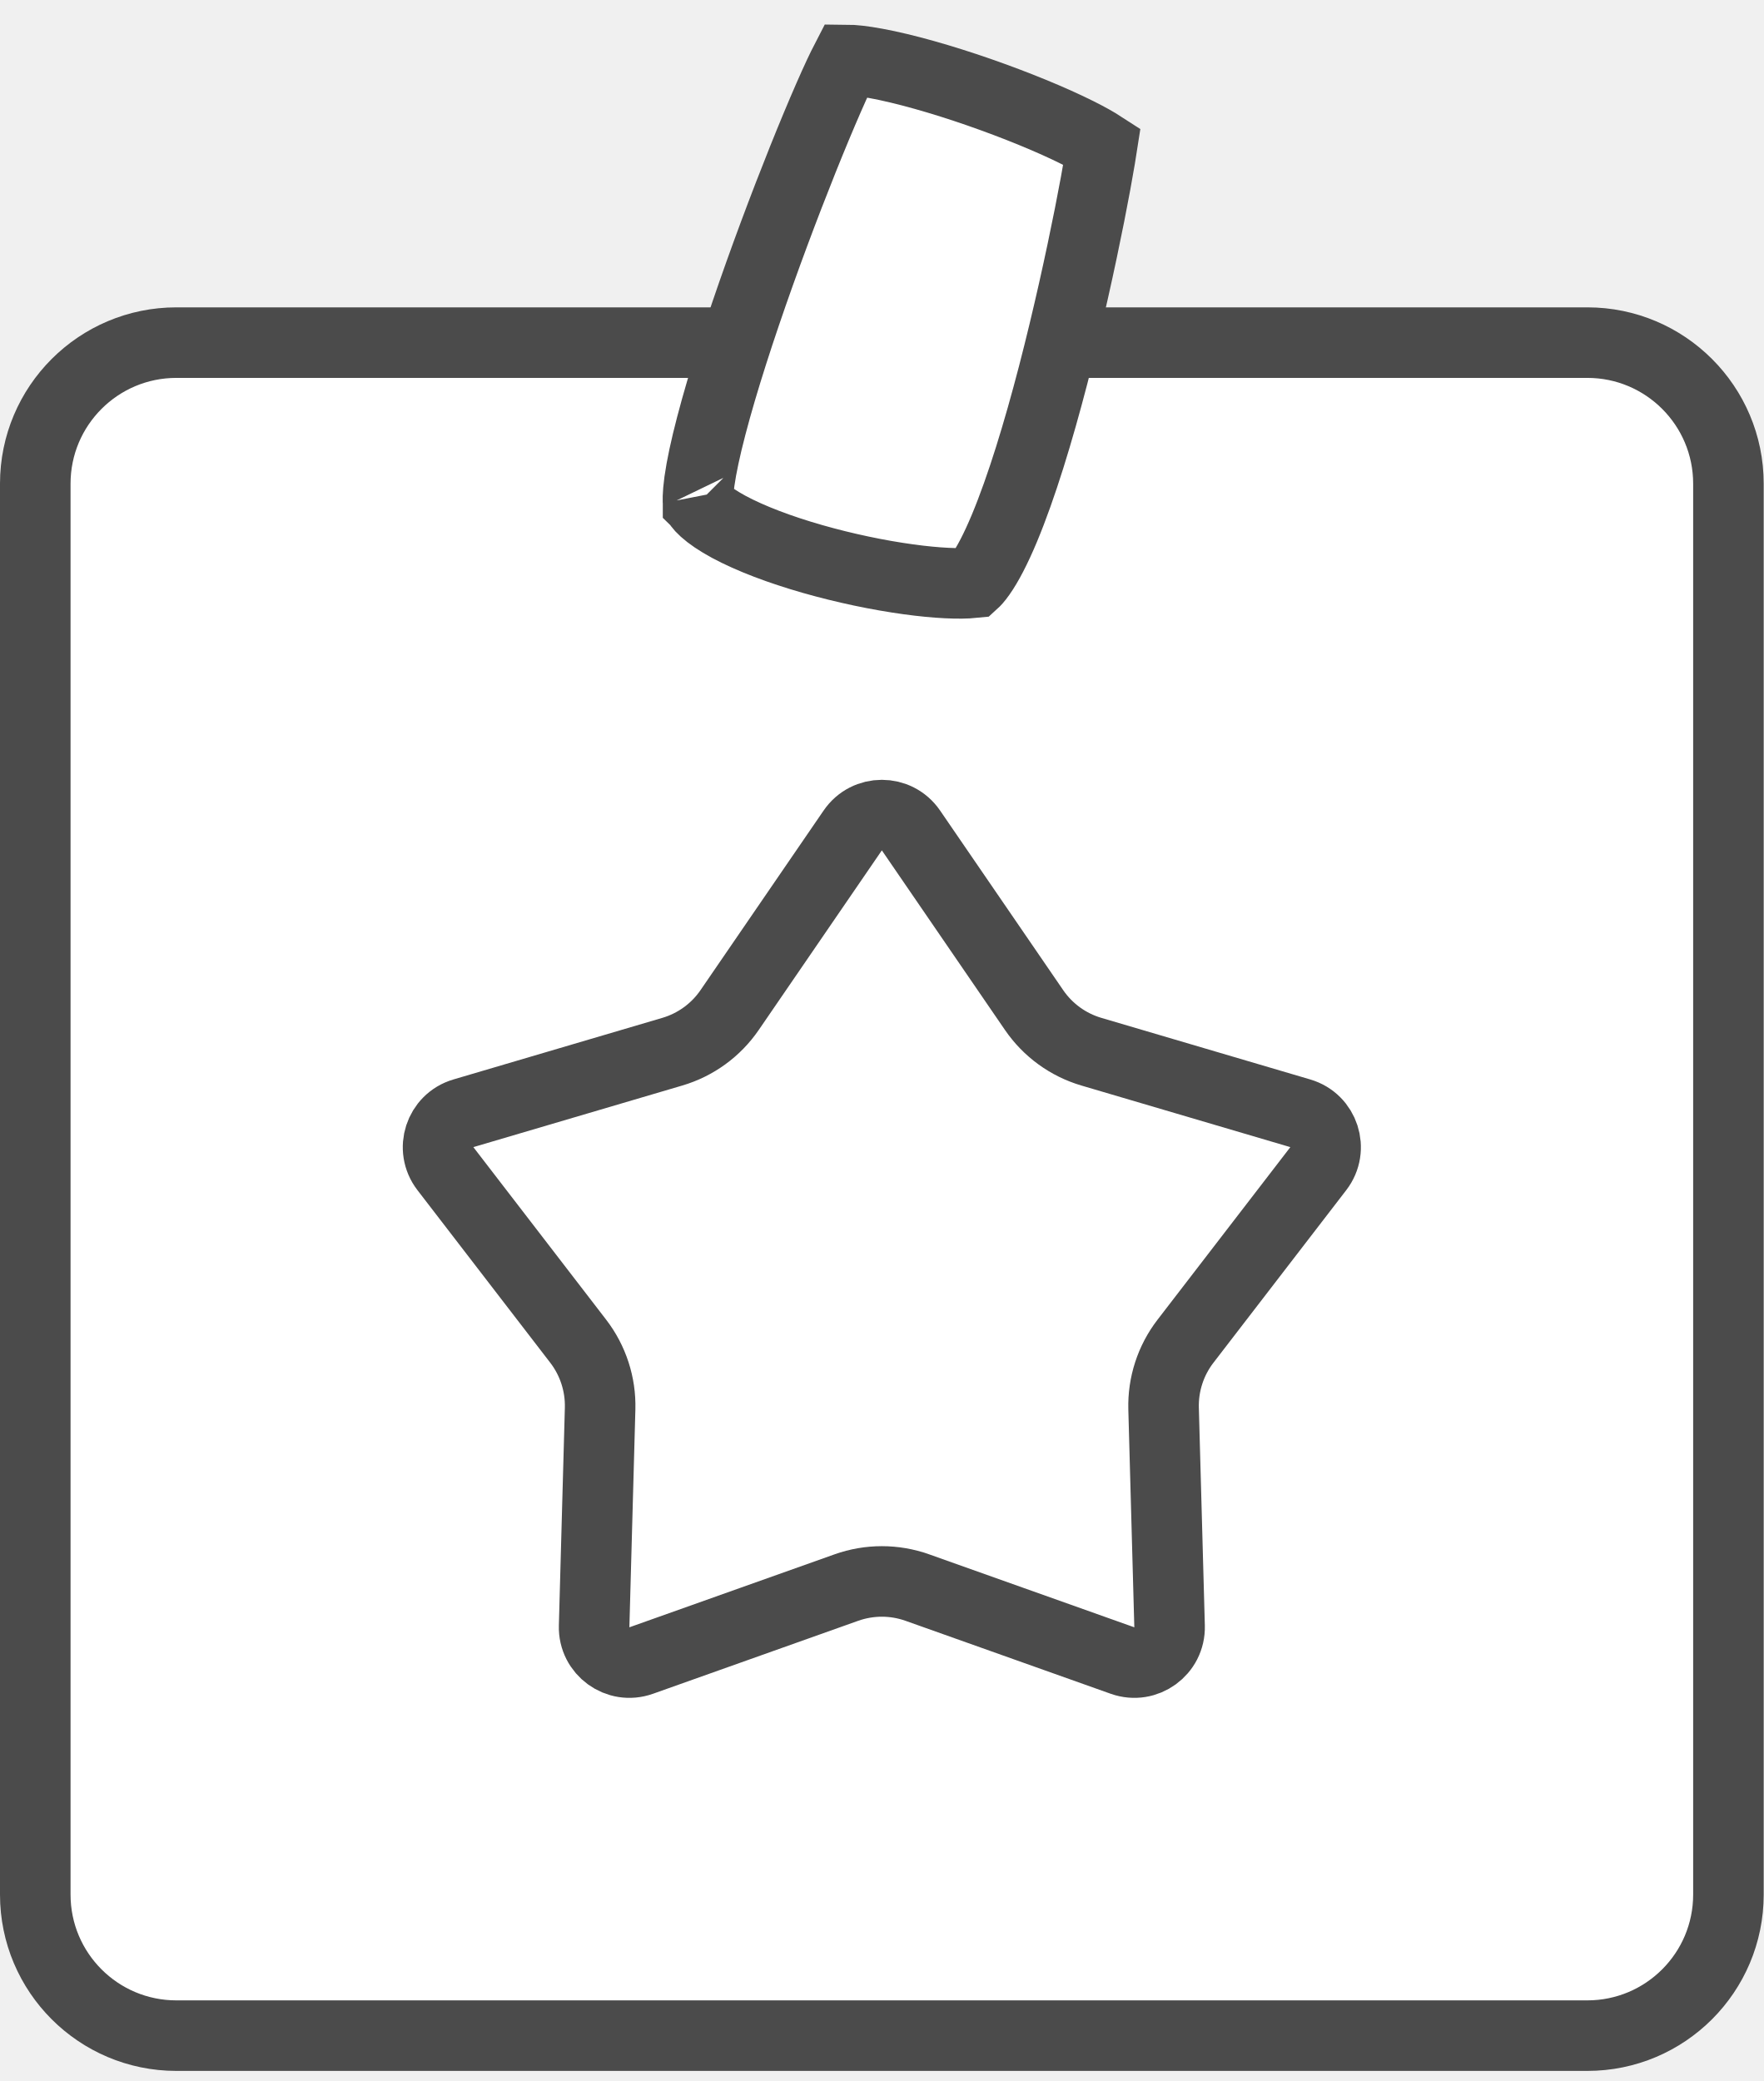
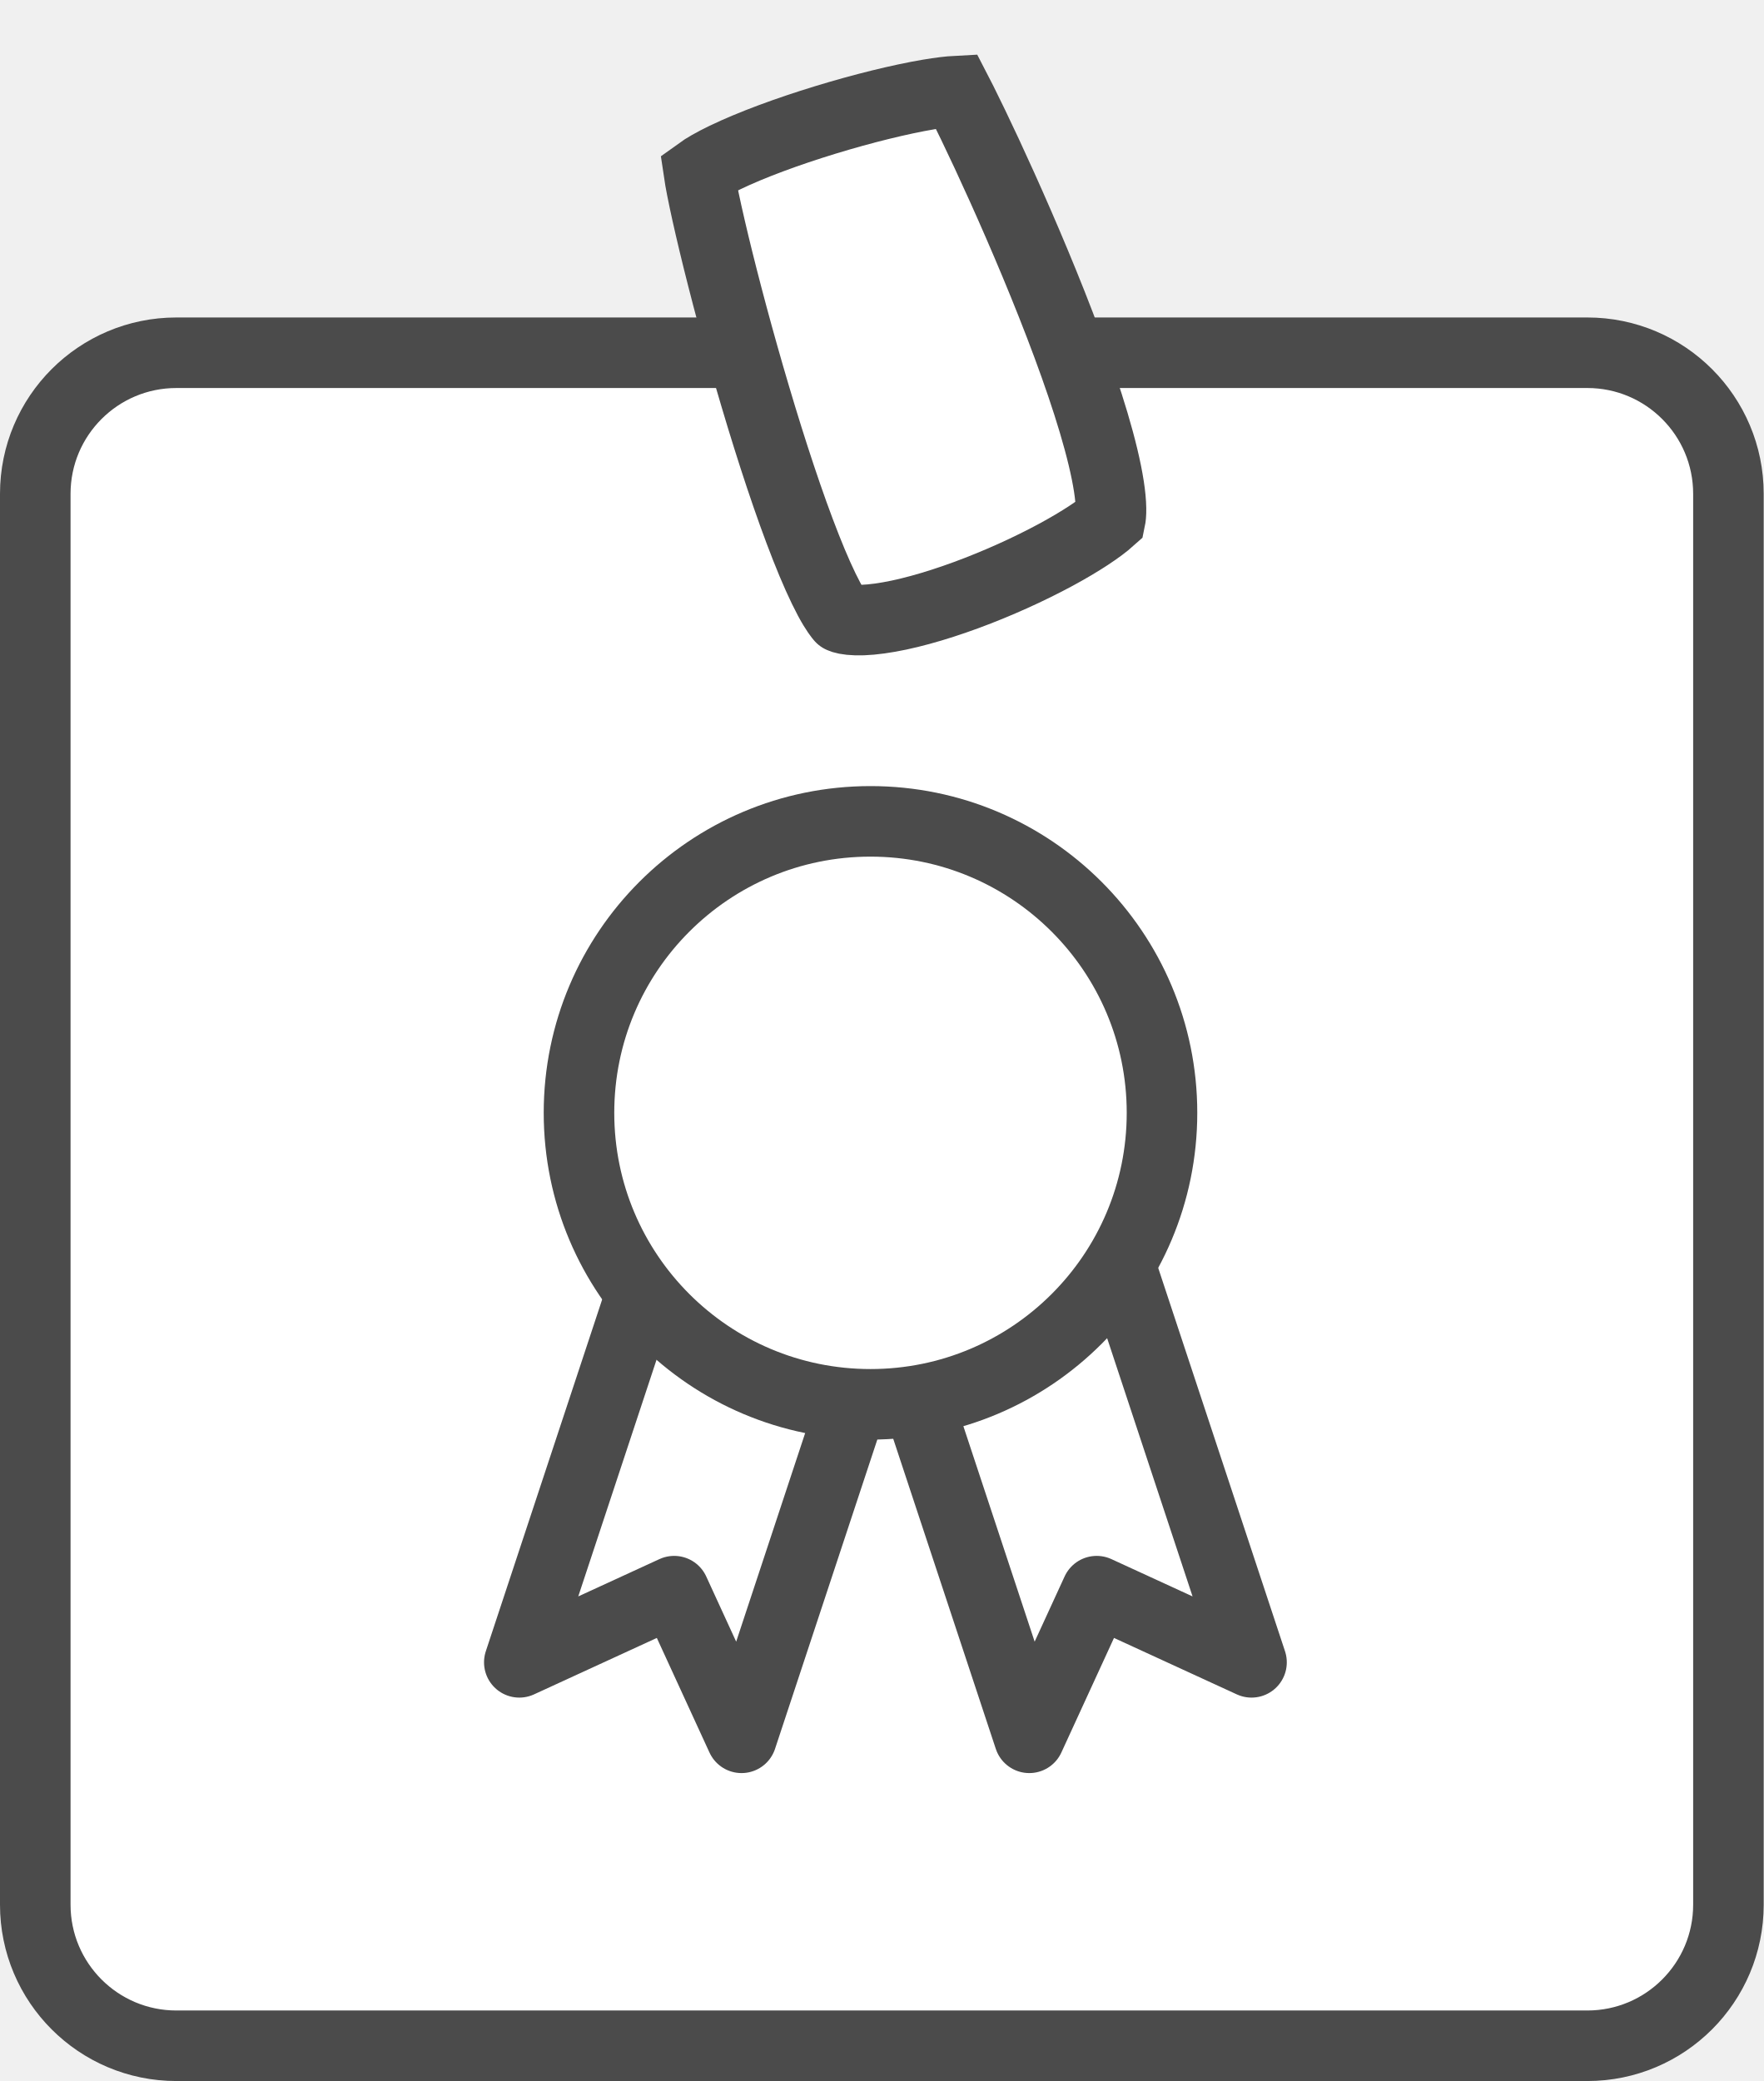
<svg xmlns="http://www.w3.org/2000/svg" width="50" height="59" viewBox="0 0 50 59" fill="none">
-   <rect x="1" y="9.714" width="48" height="48" rx="4" fill="white" stroke="#4B4B4B" stroke-width="2" />
-   <path d="M24.175 23.544C24.572 22.964 25.427 22.964 25.825 23.544L29.315 28.636C29.705 29.206 30.279 29.623 30.941 29.818L36.863 31.564C37.537 31.762 37.801 32.576 37.373 33.133L33.608 38.026C33.187 38.572 32.968 39.248 32.987 39.938L33.157 46.109C33.176 46.811 32.484 47.314 31.822 47.079L26.005 45.01C25.355 44.779 24.645 44.779 23.995 45.01L18.178 47.079C17.516 47.314 16.824 46.811 16.843 46.109L17.013 39.938C17.032 39.248 16.812 38.572 16.392 38.026L12.627 33.133C12.198 32.576 12.463 31.762 13.136 31.564L19.058 29.818C19.72 29.623 20.295 29.206 20.685 28.636L24.175 23.544Z" fill="white" stroke="#4B4B4B" stroke-width="2" stroke-linejoin="round" />
-   <path d="M23.784 2.116C23.863 1.948 23.931 1.809 23.988 1.699C24.181 1.7 24.464 1.729 24.834 1.798C25.644 1.947 26.696 2.247 27.751 2.613C28.803 2.979 29.818 3.395 30.553 3.763C30.849 3.911 31.079 4.041 31.241 4.146C31.226 4.243 31.208 4.356 31.186 4.482C31.117 4.896 31.016 5.447 30.889 6.09C30.634 7.375 30.277 9.01 29.858 10.625C29.436 12.248 28.96 13.814 28.474 14.977C28.229 15.563 27.999 16.003 27.797 16.288C27.7 16.426 27.633 16.493 27.601 16.522C27.207 16.562 26.564 16.536 25.755 16.425C24.906 16.309 23.947 16.109 23.034 15.848C22.114 15.585 21.279 15.27 20.659 14.936C20.349 14.768 20.121 14.611 19.969 14.473C19.82 14.339 19.79 14.265 19.79 14.265C19.79 14.265 19.79 14.266 19.79 14.267C19.791 14.268 19.791 14.267 19.79 14.26C19.787 14.225 19.773 14.047 19.828 13.649C19.886 13.234 20 12.7 20.164 12.074C20.489 10.826 20.986 9.296 21.529 7.772C22.072 6.251 22.654 4.755 23.143 3.582C23.388 2.995 23.607 2.495 23.784 2.116Z" fill="white" stroke="#4B4B4B" stroke-width="2" />
+   <rect x="1" y="10.001" width="48" height="48" rx="4" fill="white" stroke="#4B4B4B" stroke-width="2" />
+   <path d="M31.09 45.112L35.48 47.13L30.636 32.486L24.467 35.021L29.18 49.27L31.09 45.112Z" fill="white" />
+   <path d="M30.505 32.09L30.636 32.486M30.636 32.486L35.48 47.13L31.09 45.112L29.18 49.27L24.467 35.021L30.636 32.486Z" stroke="#4B4B4B" stroke-width="2" stroke-linecap="round" stroke-linejoin="round" />
+   <path d="M19.112 45.112L14.722 47.13L19.565 32.486L25.734 35.021L21.022 49.27L19.112 45.112Z" fill="white" />
+   <path d="M19.696 32.09L19.565 32.486M19.565 32.486L14.722 47.13L19.112 45.112L21.022 49.27L25.734 35.021L19.565 32.486Z" stroke="#4B4B4B" stroke-width="2" stroke-linecap="round" stroke-linejoin="round" />
+   <path d="M32.942 31.551C32.942 36.115 29.242 39.815 24.678 39.815C20.114 39.815 16.414 36.115 16.414 31.551C16.414 26.987 20.114 23.287 24.678 23.287C29.242 23.287 32.942 26.987 32.942 31.551Z" fill="white" stroke="#4B4B4B" stroke-width="2" />
+   <path d="M19.894 5.342C19.859 5.16 19.831 5.008 19.813 4.885C19.969 4.772 20.215 4.629 20.554 4.466C21.296 4.108 22.322 3.73 23.39 3.403C24.455 3.077 25.52 2.815 26.331 2.678C26.657 2.623 26.919 2.592 27.112 2.582C27.157 2.669 27.209 2.771 27.267 2.885C27.455 3.26 27.698 3.765 27.975 4.358C28.528 5.546 29.204 7.077 29.818 8.628C30.435 10.187 30.976 11.733 31.269 12.959C31.417 13.577 31.491 14.067 31.496 14.416C31.499 14.585 31.485 14.678 31.476 14.721C31.181 14.986 30.646 15.344 29.928 15.732C29.174 16.139 28.282 16.544 27.391 16.872C26.493 17.202 25.633 17.441 24.935 17.536C24.586 17.584 24.309 17.592 24.105 17.57C23.905 17.55 23.838 17.508 23.838 17.508C23.838 17.508 23.838 17.509 23.839 17.509C23.84 17.51 23.839 17.509 23.835 17.504C23.812 17.477 23.695 17.342 23.505 16.988C23.307 16.618 23.084 16.12 22.847 15.519C22.373 14.319 21.871 12.79 21.411 11.239C20.951 9.691 20.538 8.14 20.241 6.904C20.093 6.286 19.974 5.753 19.894 5.342Z" fill="white" stroke="#4B4B4B" stroke-width="2" />
</svg>
